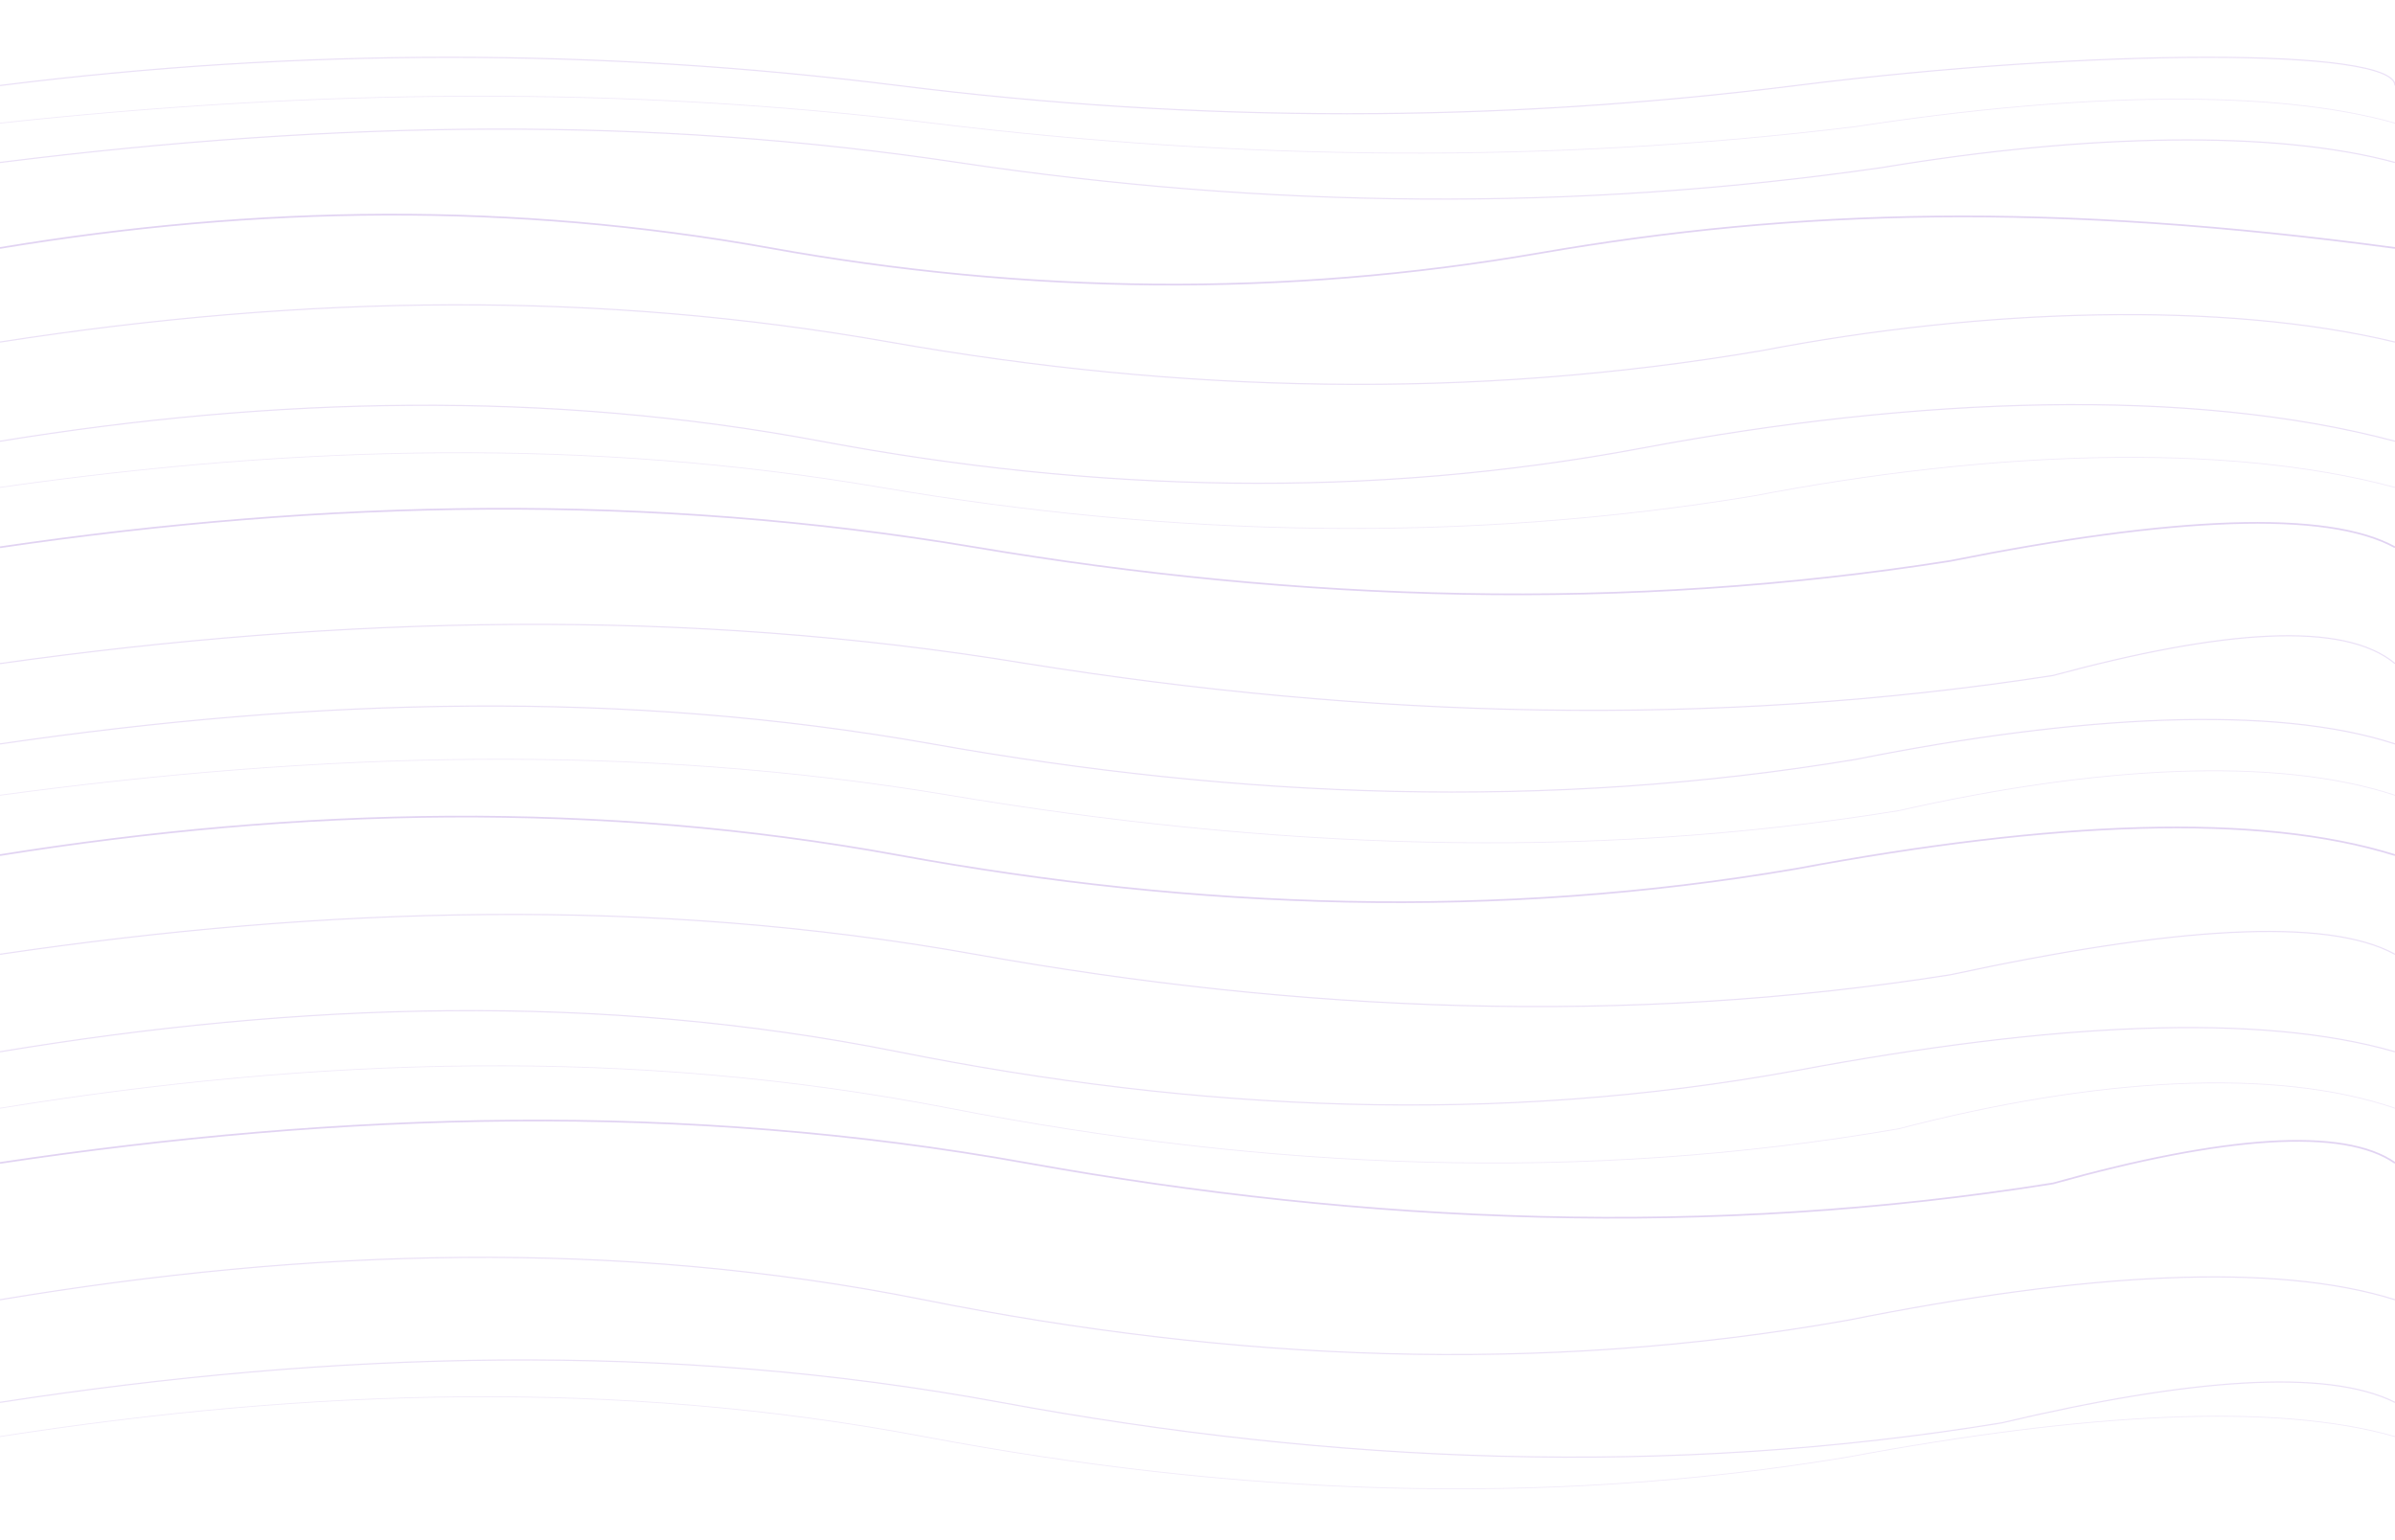
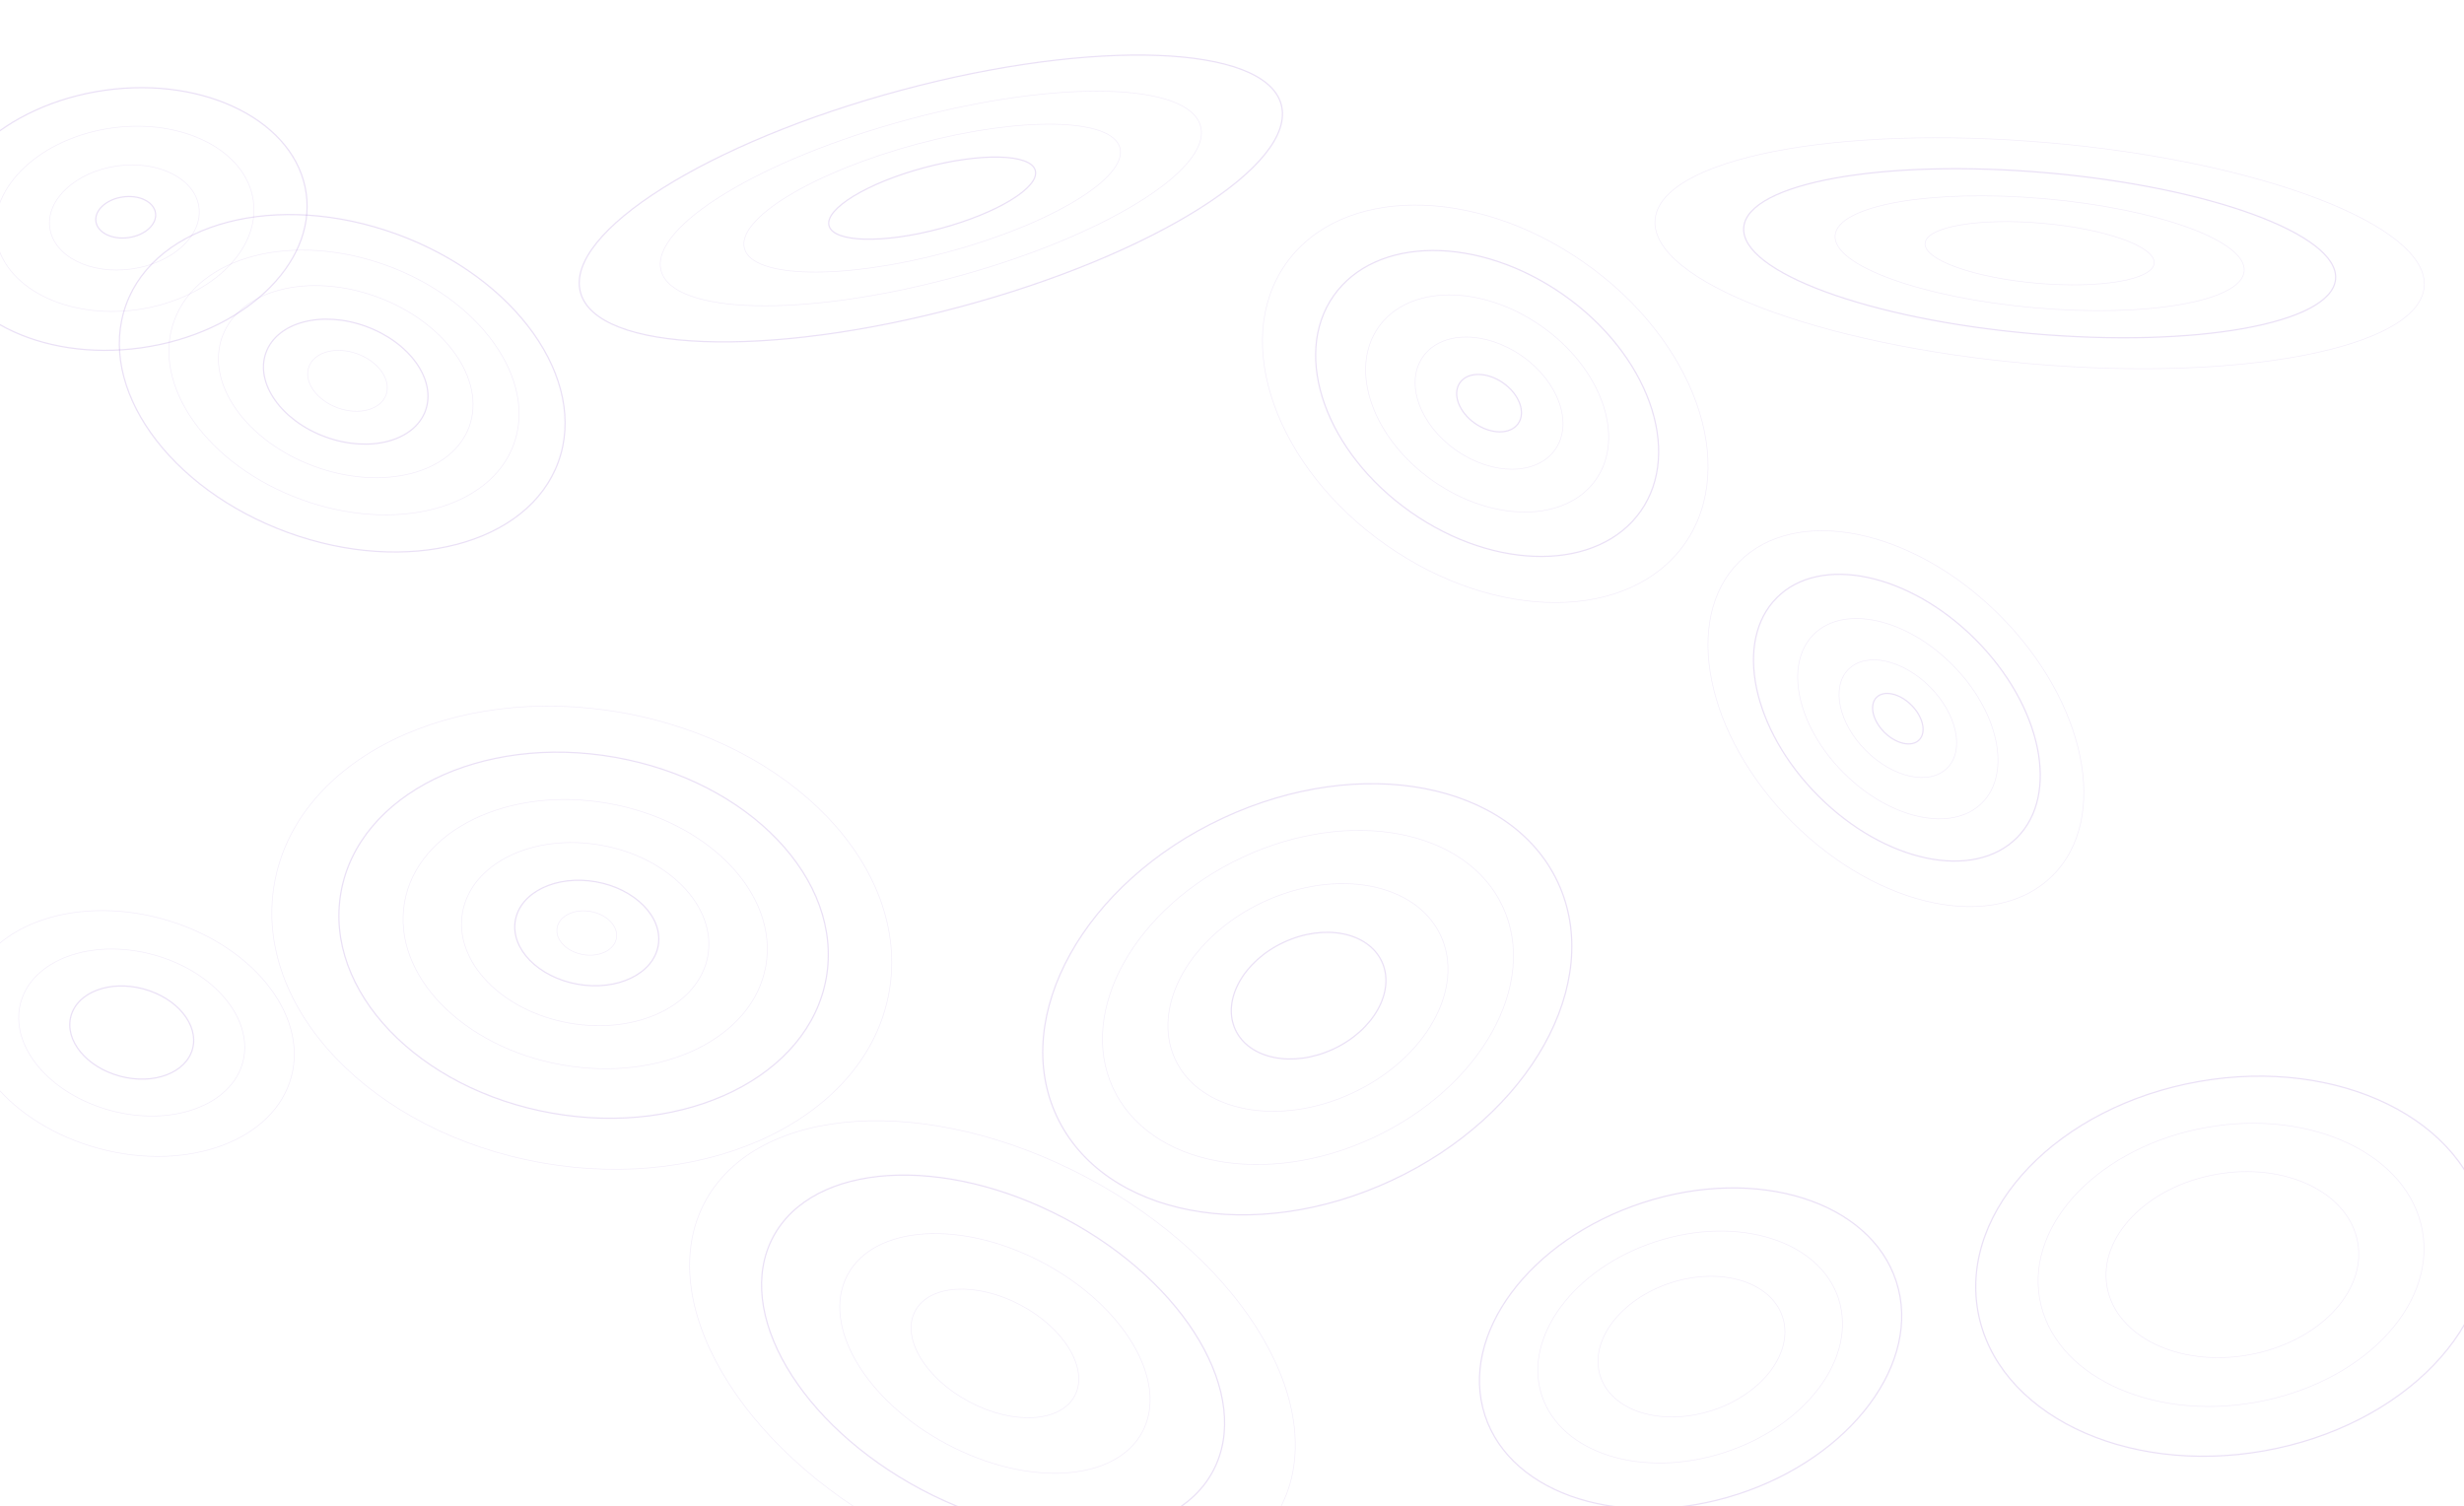
- <svg xmlns="http://www.w3.org/2000/svg" viewBox="0 0 1400 900" preserveAspectRatio="xMidYMid slice">
-   <g fill="none" stroke="#6925bf">
-     <path stroke-width="1" opacity="0.2" d="M0 145 C150 120 300 118 450 145 C600 172 750 174 900 148 C1050 122 1200 118 1400 145" />
-     <path stroke-width="1" opacity="0.2" d="M0 320 C190 292 380 288 570 320 C760 352 950 358 1140 328 C1270 302 1360 298 1400 320" />
-     <path stroke-width="1" opacity="0.2" d="M0 500 C175 472 350 468 525 500 C700 532 875 538 1050 508 C1200 480 1320 475 1400 500" />
-     <path stroke-width="1" opacity="0.2" d="M0 680 C200 650 400 644 600 680 C800 716 1000 724 1200 692 C1300 664 1370 659 1400 680" />
-     <path stroke-width="0.7" opacity="0.14" d="M0 50 C175 28 350 28 525 50 C700 72 875 72 1050 50 C1225 28 1400 28 1400 50" />
-     <path stroke-width="0.7" opacity="0.14" d="M0 95 C200 70 380 68 560 95 C740 122 920 124 1100 98 C1220 78 1330 76 1400 95" />
-     <path stroke-width="0.7" opacity="0.14" d="M0 200 C180 172 350 170 520 200 C690 230 860 234 1030 205 C1160 180 1300 176 1400 200" />
-     <path stroke-width="0.7" opacity="0.14" d="M0 258 C160 232 320 228 480 258 C640 288 800 292 960 262 C1120 232 1280 226 1400 258" />
-     <path stroke-width="0.7" opacity="0.14" d="M0 388 C200 360 400 355 600 388 C800 420 1000 426 1200 395 C1300 368 1370 363 1400 388" />
-     <path stroke-width="0.7" opacity="0.14" d="M0 435 C185 408 365 403 545 435 C725 467 905 474 1085 444 C1215 418 1330 412 1400 435" />
-     <path stroke-width="0.7" opacity="0.14" d="M0 558 C190 530 380 524 570 558 C760 592 950 600 1140 570 C1270 542 1360 536 1400 558" />
-     <path stroke-width="0.7" opacity="0.14" d="M0 615 C175 586 350 580 525 615 C700 650 875 658 1050 626 C1200 598 1320 592 1400 615" />
-     <path stroke-width="0.7" opacity="0.14" d="M0 760 C180 730 360 724 540 760 C720 796 900 804 1080 772 C1220 744 1330 738 1400 760" />
-     <path stroke-width="0.7" opacity="0.14" d="M0 820 C195 790 390 784 585 820 C780 856 975 864 1170 832 C1280 806 1360 800 1400 820" />
-     <path stroke-width="0.5" opacity="0.09" d="M0 72 C185 52 365 50 545 72 C725 94 905 96 1085 74 C1215 54 1330 52 1400 72" />
-     <path stroke-width="0.5" opacity="0.09" d="M0 285 C175 260 345 256 515 285 C685 314 855 318 1025 290 C1160 264 1300 258 1400 285" />
-     <path stroke-width="0.5" opacity="0.09" d="M0 465 C185 440 370 434 555 465 C740 496 925 504 1110 474 C1225 448 1330 442 1400 465" />
-     <path stroke-width="0.5" opacity="0.09" d="M0 648 C185 618 370 612 555 648 C740 684 925 692 1110 660 C1225 630 1330 624 1400 648" />
-     <path stroke-width="0.5" opacity="0.09" d="M0 840 C180 812 360 806 540 840 C720 874 900 882 1080 852 C1220 826 1330 820 1400 840" />
+ <svg xmlns="http://www.w3.org/2000/svg" viewBox="0 0 1800 1100">
+   <defs>
+     <style>
+       .tc { fill: none; stroke: #6925bf; stroke-width: 0.5; opacity: 0.08; }
+       .ti { fill: none; stroke: #6925bf; stroke-width: 0.9; opacity: 0.14; }
+     </style>
+   </defs>
+   <g transform="rotate(20 250 280)">
+     <ellipse class="ti" cx="250" cy="280" rx="168" ry="116" />
+     <ellipse class="tc" cx="251" cy="279" rx="132" ry="91" />
+     <ellipse class="tc" cx="252" cy="278" rx="96" ry="66" />
+     <ellipse class="ti" cx="252" cy="278" rx="62" ry="43" />
+     <ellipse class="tc" cx="253" cy="277" rx="30" ry="21" />
+   </g>
+   <g transform="rotate(-15 680 145)">
+     <ellipse class="ti" cx="680" cy="145" rx="265" ry="82" />
+     <ellipse class="tc" cx="680" cy="145" rx="204" ry="60" />
+     <ellipse class="tc" cx="681" cy="145" rx="142" ry="41" />
+     <ellipse class="ti" cx="681" cy="145" rx="78" ry="23" />
+   </g>
+   <g transform="rotate(35 1085 295)">
+     <ellipse class="tc" cx="1085" cy="295" rx="178" ry="126" />
+     <ellipse class="ti" cx="1086" cy="294" rx="137" ry="97" />
+     <ellipse class="tc" cx="1086" cy="294" rx="97" ry="69" />
+     <ellipse class="tc" cx="1087" cy="293" rx="59" ry="42" />
+     <ellipse class="ti" cx="1087" cy="293" rx="26" ry="18" />
+   </g>
+   <g transform="rotate(10 425 685)">
+     <ellipse class="tc" cx="425" cy="685" rx="228" ry="167" />
+     <ellipse class="ti" cx="426" cy="683" rx="180" ry="132" />
+     <ellipse class="tc" cx="427" cy="682" rx="134" ry="97" />
+     <ellipse class="tc" cx="427" cy="682" rx="91" ry="66" />
+     <ellipse class="ti" cx="428" cy="681" rx="53" ry="38" />
+     <ellipse class="tc" cx="428" cy="681" rx="22" ry="16" />
+   </g>
+   <g transform="rotate(-25 955 730)">
+     <ellipse class="ti" cx="955" cy="730" rx="202" ry="146" />
+     <ellipse class="tc" cx="956" cy="729" rx="157" ry="113" />
+     <ellipse class="tc" cx="956" cy="729" rx="107" ry="77" />
+     <ellipse class="ti" cx="957" cy="728" rx="59" ry="43" />
+   </g>
+   <g transform="rotate(45 1385 525)">
+     <ellipse class="tc" cx="1385" cy="525" rx="162" ry="107" />
+     <ellipse class="ti" cx="1385" cy="524" rx="124" ry="81" />
+     <ellipse class="tc" cx="1386" cy="524" rx="87" ry="56" />
+     <ellipse class="tc" cx="1386" cy="524" rx="51" ry="33" />
+     <ellipse class="ti" cx="1386" cy="524" rx="22" ry="14" />
+   </g>
+   <g transform="rotate(-10 1630 925)">
+     <ellipse class="ti" cx="1630" cy="925" rx="188" ry="137" />
+     <ellipse class="tc" cx="1630" cy="924" rx="142" ry="102" />
+     <ellipse class="tc" cx="1631" cy="924" rx="93" ry="67" />
+   </g>
+   <g transform="rotate(28 725 990)">
+     <ellipse class="tc" cx="725" cy="990" rx="238" ry="147" />
+     <ellipse class="ti" cx="725" cy="989" rx="182" ry="112" />
+     <ellipse class="tc" cx="726" cy="988" rx="122" ry="75" />
+     <ellipse class="tc" cx="726" cy="988" rx="66" ry="40" />
+   </g>
+   <g transform="rotate(-18 1235 985)">
+     <ellipse class="ti" cx="1235" cy="985" rx="158" ry="112" />
+     <ellipse class="tc" cx="1235" cy="984" rx="114" ry="81" />
+     <ellipse class="tc" cx="1236" cy="984" rx="70" ry="49" />
+   </g>
+   <g transform="rotate(15 95 755)">
+     <ellipse class="tc" cx="95" cy="755" rx="122" ry="87" />
+     <ellipse class="tc" cx="96" cy="754" rx="84" ry="59" />
+     <ellipse class="ti" cx="96" cy="754" rx="46" ry="33" />
+   </g>
+   <g transform="rotate(5 1490 185)">
+     <ellipse class="tc" cx="1490" cy="185" rx="282" ry="81" />
+     <ellipse class="ti" cx="1490" cy="185" rx="217" ry="59" />
+     <ellipse class="tc" cx="1490" cy="185" rx="150" ry="40" />
+     <ellipse class="tc" cx="1490" cy="185" rx="84" ry="22" />
+   </g>
+   <g transform="rotate(-8 90 160)">
+     <ellipse class="ti" cx="90" cy="160" rx="135" ry="95" />
+     <ellipse class="tc" cx="91" cy="160" rx="95" ry="67" />
+     <ellipse class="tc" cx="91" cy="159" rx="55" ry="38" />
+     <ellipse class="ti" cx="92" cy="159" rx="22" ry="15" />
  </g>
</svg>
